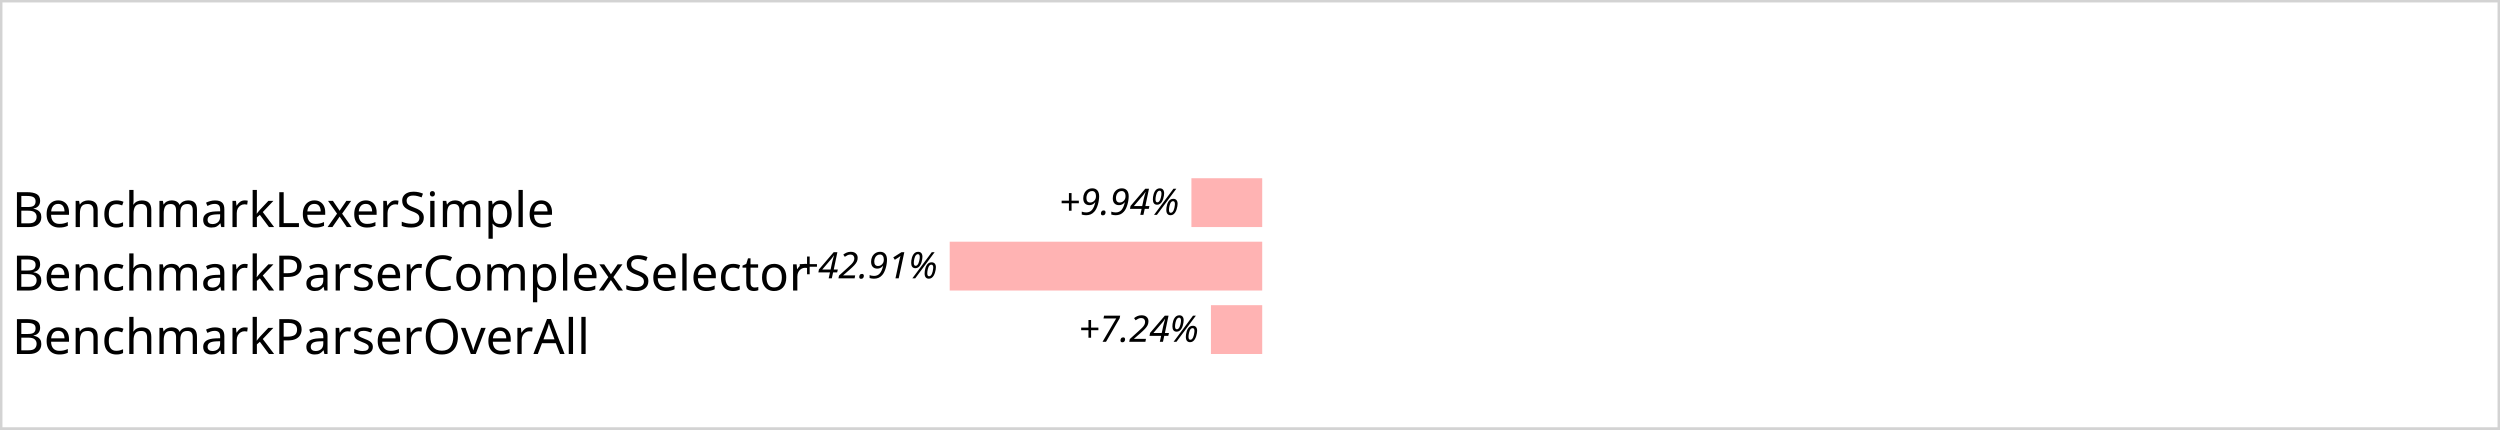
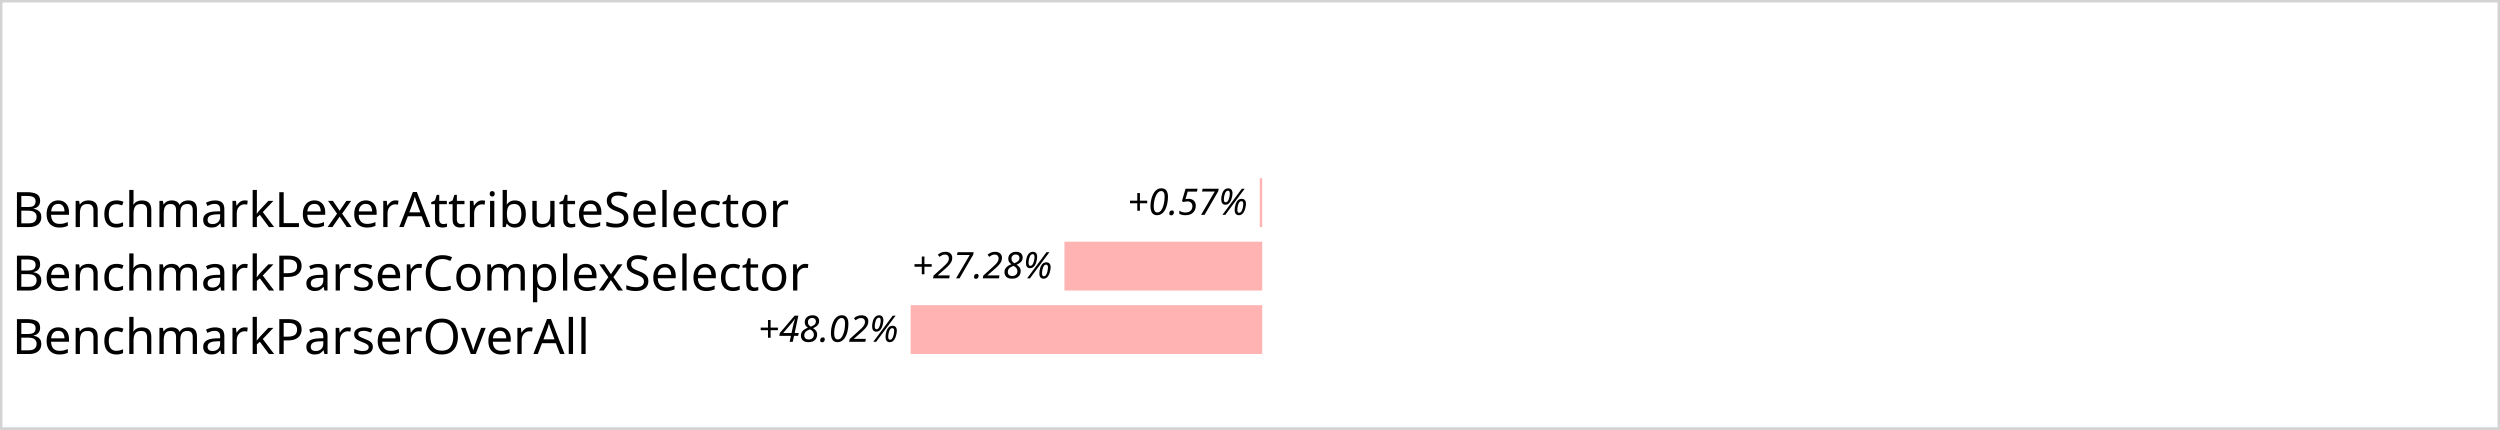
<svg xmlns="http://www.w3.org/2000/svg" width="1024" height="176">
  <rect x="0" y="0" width="1024" height="176" style="fill:white;stroke-width:2px;stroke:lightgray" />
  <g style="font-size:20px;font-family:sans-serif">
    <text x="5" y="5" style="font-size:150%" />
    <g style="font-style:italic;font-size:75%">
-       <rect x="488" y="73" width="29" height="20" style="fill-opacity:0.3;fill:red" />
-       <text x="483" y="88" style="text-anchor:end">+9.94%</text>
+       <rect x="516" y="73" width="1" height="20" style="fill-opacity:0.3;fill:red" />
+       <text x="511" y="88" style="text-anchor:end">+0.57%</text>
    </g>
-     <text x="5" y="93" style="text-anchor:start">BenchmarkLexerSimple</text>
+     <text x="5" y="93" style="text-anchor:start">BenchmarkLexerAttributeSelector</text>
    <g style="font-style:italic;font-size:75%">
-       <rect x="389" y="99" width="128" height="20" style="fill-opacity:0.3;fill:red" />
-       <text x="384" y="114" style="text-anchor:end">+42.91%</text>
+       <rect x="436" y="99" width="81" height="20" style="fill-opacity:0.3;fill:red" />
+       <text x="431" y="114" style="text-anchor:end">+27.28%</text>
    </g>
    <text x="5" y="119" style="text-anchor:start">BenchmarkParserComplexSelector</text>
    <g style="font-style:italic;font-size:75%">
-       <rect x="496" y="125" width="21" height="20" style="fill-opacity:0.3;fill:red" />
-       <text x="491" y="140" style="text-anchor:end">+7.24%</text>
+       <rect x="373" y="125" width="144" height="20" style="fill-opacity:0.3;fill:red" />
+       <text x="368" y="140" style="text-anchor:end">+48.02%</text>
    </g>
    <text x="5" y="145" style="text-anchor:start">BenchmarkParserOverAll</text>
  </g>
</svg>
